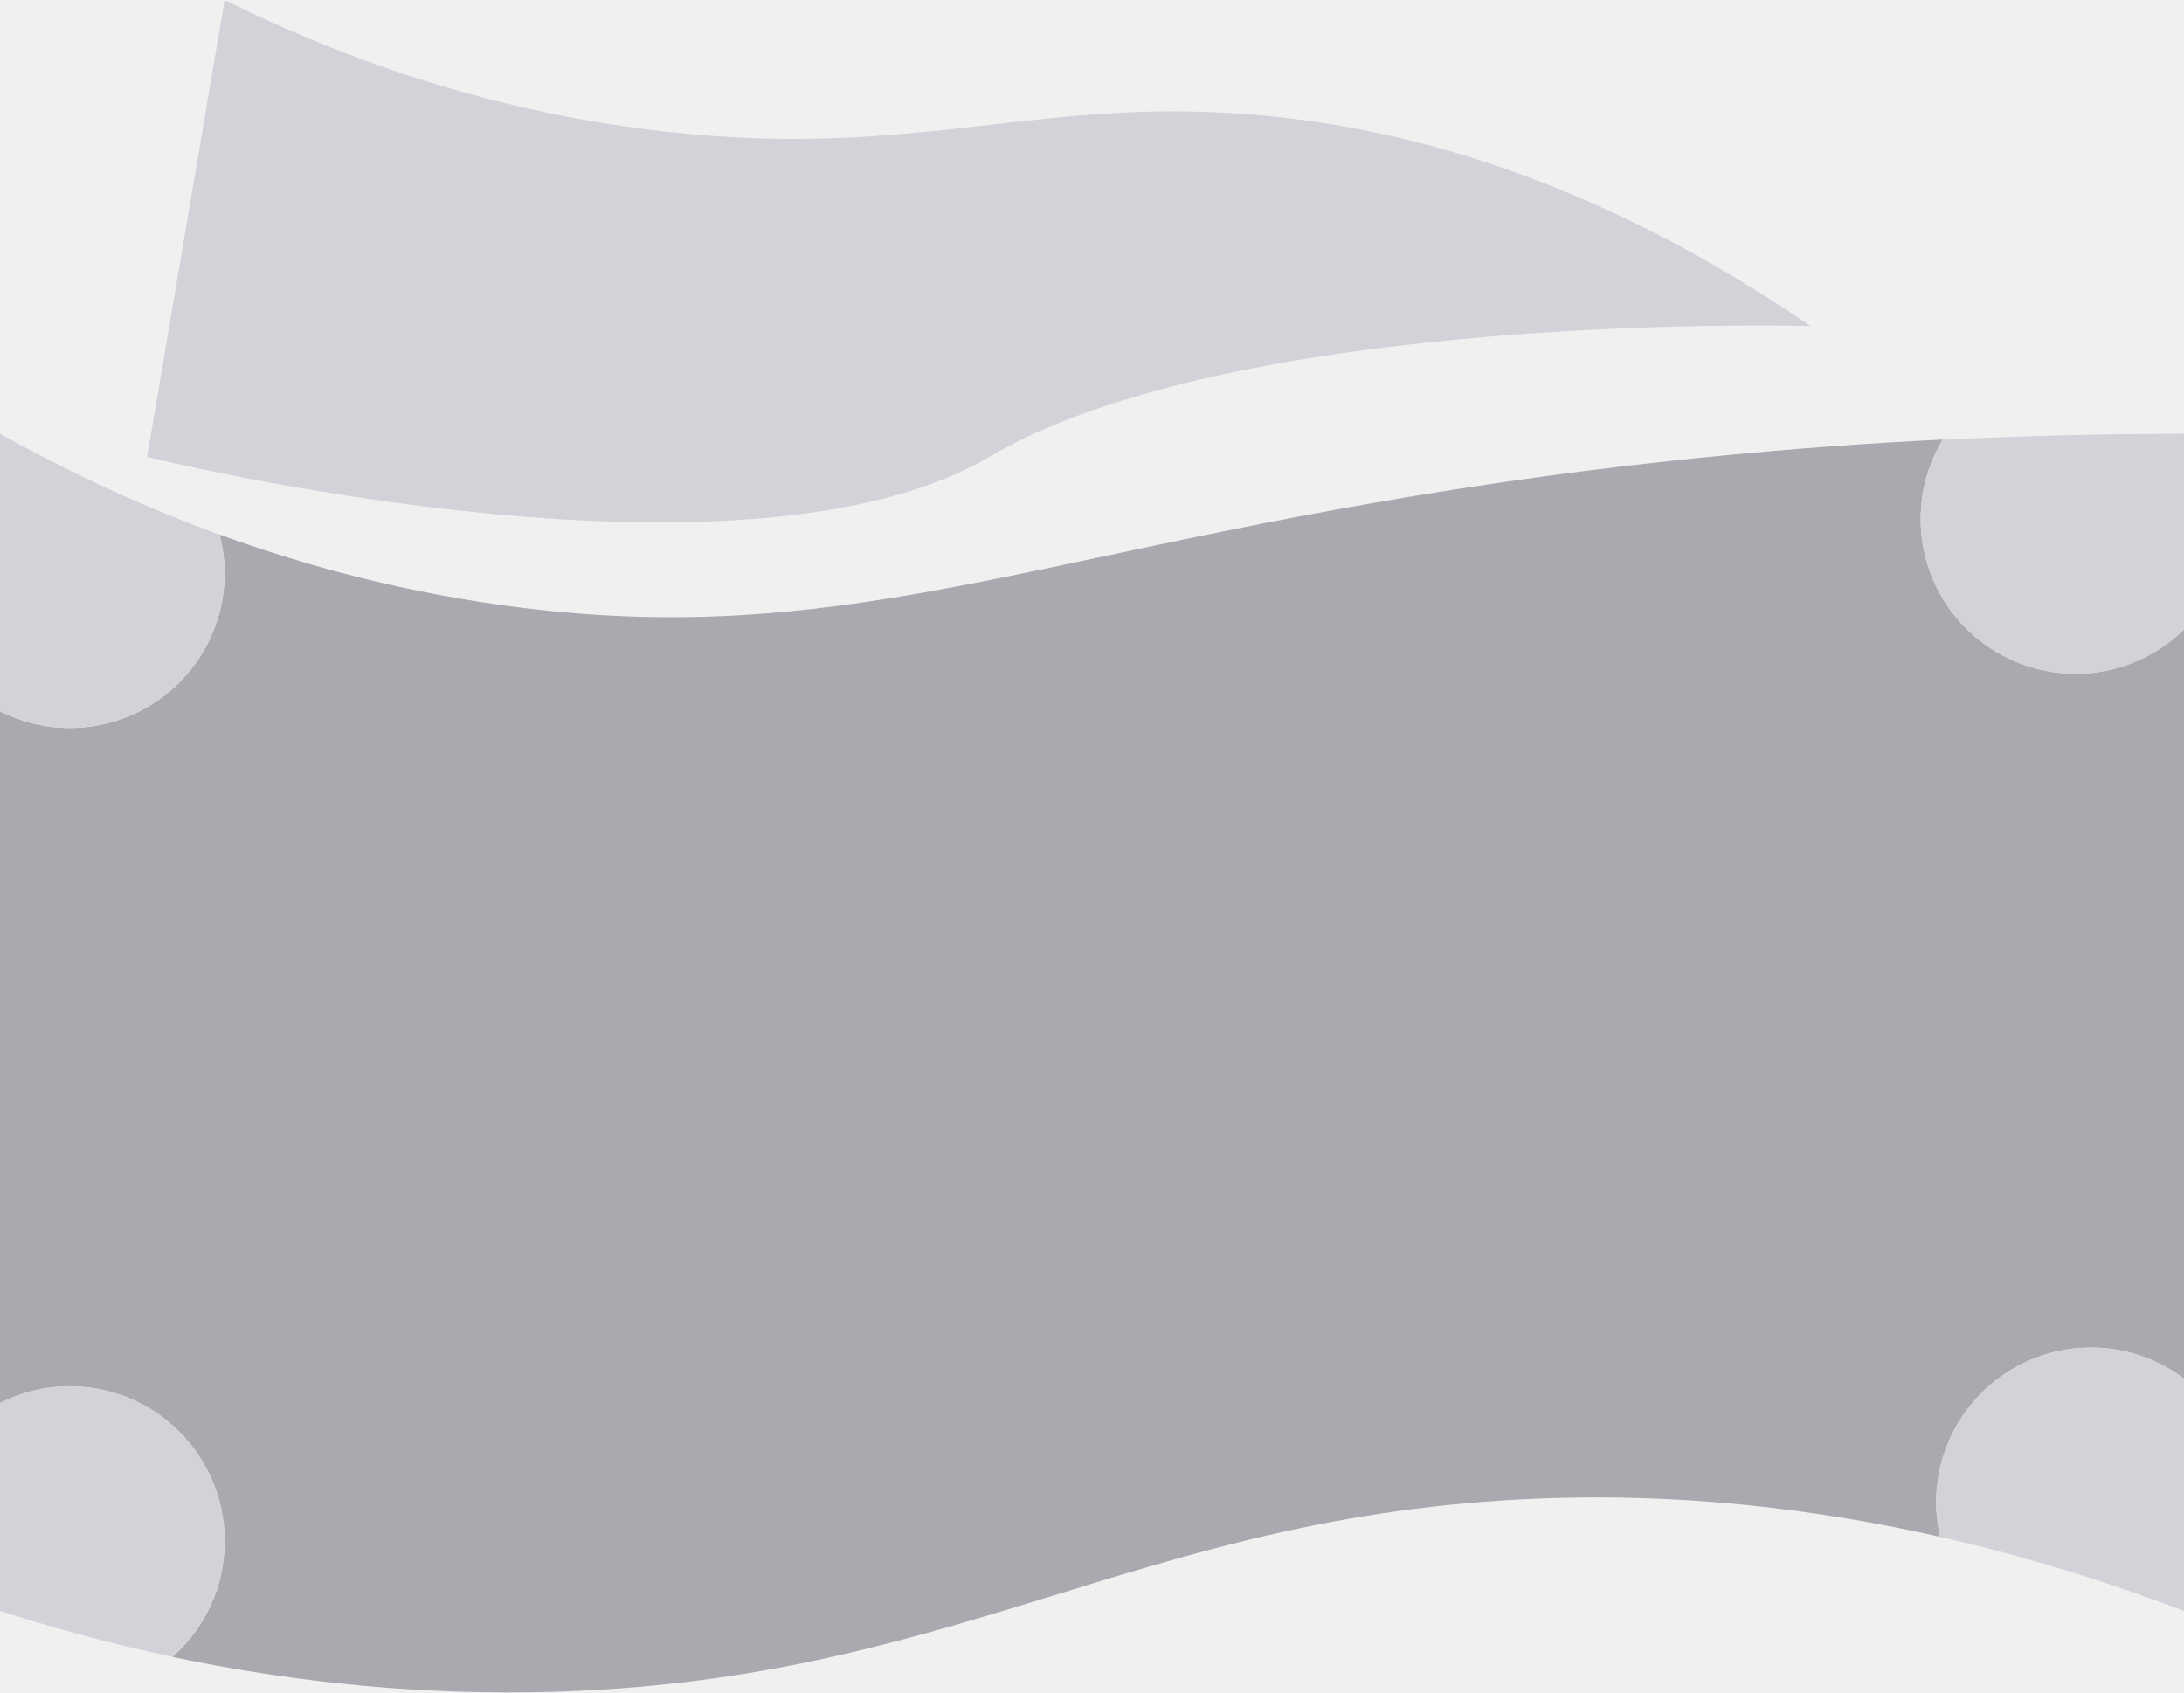
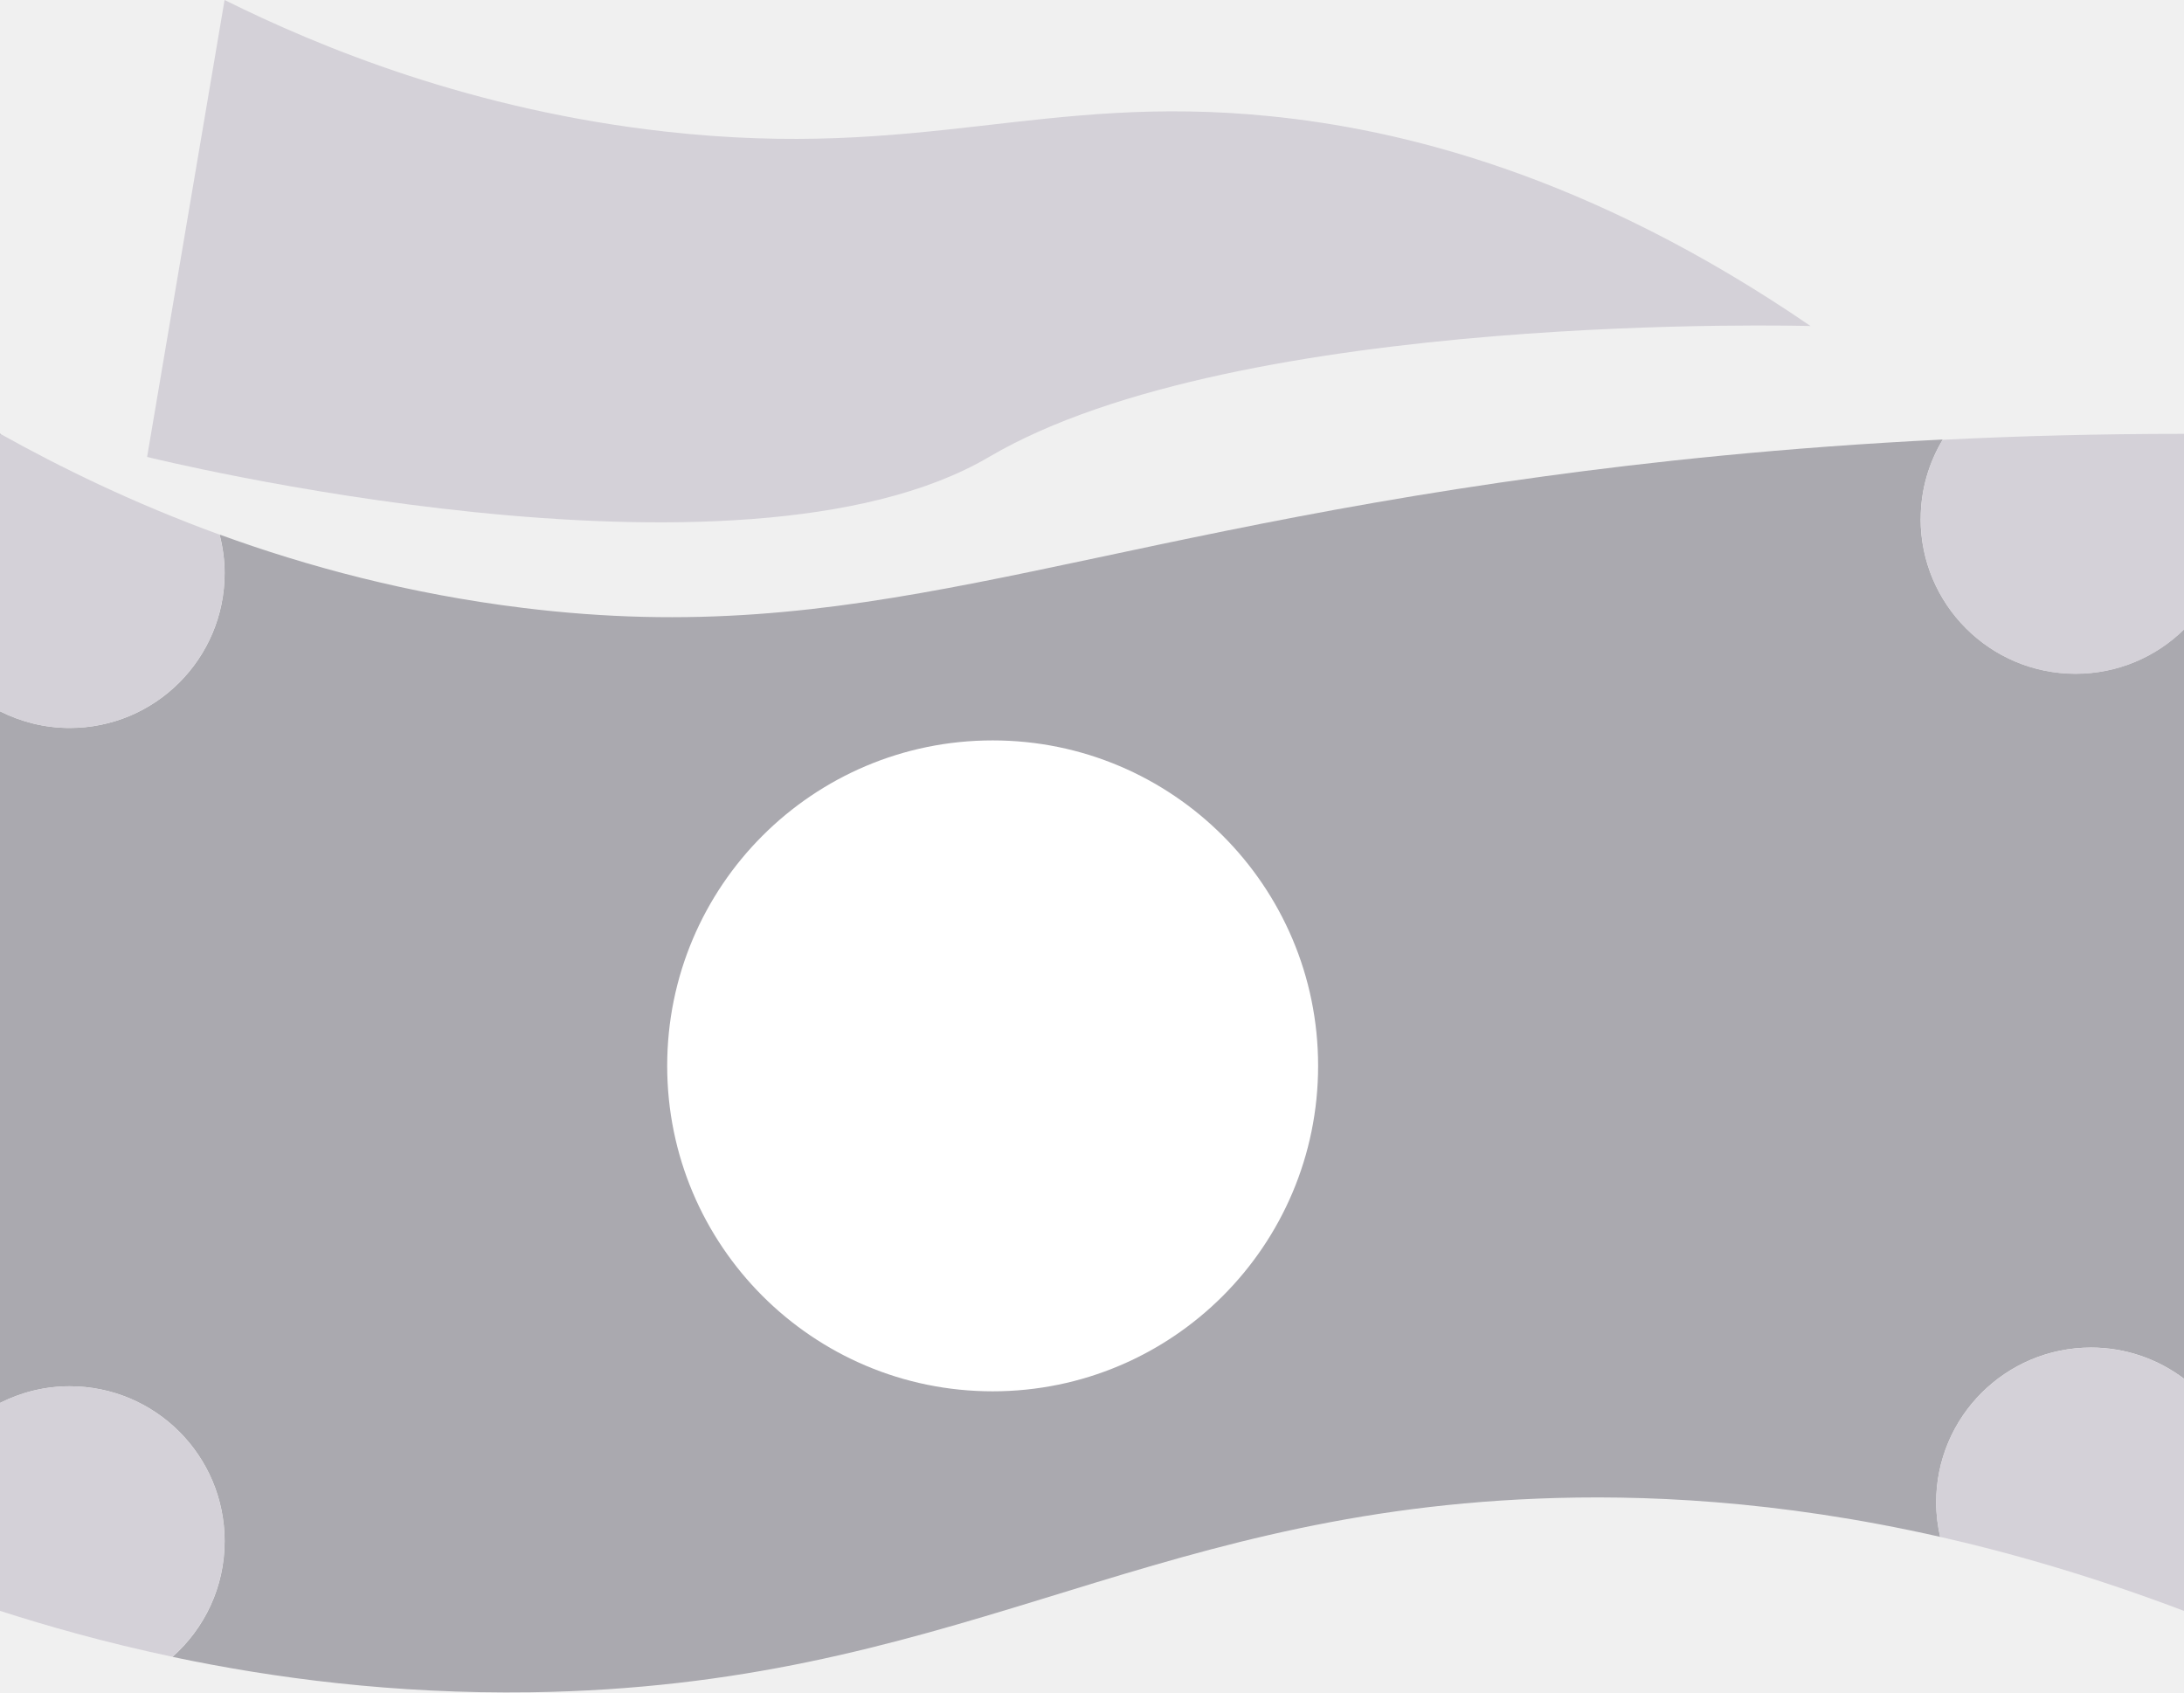
<svg xmlns="http://www.w3.org/2000/svg" id="Layer_2" data-name="Layer 2" viewBox="0 0 268.42 208">
  <defs>
    <style>
      .cls-1 {
+         fill: #fff;
+       }
+ 
+       .cls-2 {
        fill: #d4d1d8;
      }

-       .cls-2 {
+       .cls-3 {
        fill: #aaa9af;
      }
    </style>
  </defs>
  <g id="Layer_1-2" data-name="Layer 1">
    <g>
      <g>
-         <path class="cls-2" d="m0,53.3v.15s.1-.05.15-.07c-.05-.03-.1-.05-.15-.08Z" />
-         <path class="cls-2" d="m236.06,63.77c0-3.57,1-6.89,2.71-9.75-19.69.97-36.2,2.78-48.87,4.51-60.16,8.19-84.2,21.28-125.65,16.18-13.99-1.72-26.48-5.08-37.26-9.01.39,1.51.62,3.09.62,4.73,0,10.51-8.52,19.04-19.04,19.04-3.09,0-5.99-.75-8.57-2.05v85.01c2.58-1.3,5.48-2.05,8.57-2.05,10.51,0,19.04,8.52,19.04,19.04,0,5.66-2.48,10.73-6.41,14.22,12.36,2.61,27.24,4.58,44,4.35,51.78-.73,74.27-21.8,123.74-23.8,12.58-.51,29.33.12,49.51,4.7-.31-1.36-.49-2.77-.49-4.23,0-10.51,8.52-19.04,19.04-19.04,4.29,0,8.24,1.44,11.42,3.83v-92.1c-3.43,3.37-8.13,5.45-13.33,5.45-10.51,0-19.04-8.52-19.04-19.04Z" />
-         <path class="cls-1" d="m237.96,184.66c0,1.45.18,2.86.49,4.23,9.29,2.11,19.3,5.05,29.97,9.1v-28.53c-3.18-2.4-7.13-3.83-11.42-3.83-10.51,0-19.04,8.52-19.04,19.04Z" />
-         <path class="cls-1" d="m238.77,54.03c-1.71,2.85-2.71,6.18-2.71,9.75,0,10.51,8.52,19.04,19.04,19.04,5.19,0,9.89-2.08,13.33-5.45v-24.05c-10.54,0-20.45.27-29.66.73Z" />
-         <path class="cls-1" d="m27.6,189.42c0-10.51-8.52-19.04-19.04-19.04-3.09,0-5.99.75-8.57,2.05v25.55c5.78,1.86,12.93,3.9,21.2,5.65,3.92-3.49,6.41-8.56,6.41-14.22Z" />
-         <path class="cls-1" d="m27.6,70.44c0-1.64-.23-3.21-.62-4.73-10.72-3.91-19.74-8.37-26.84-12.33-.05.02-.1.05-.15.07v33.97c2.58,1.3,5.48,2.05,8.57,2.05,10.51,0,19.04-8.52,19.04-19.04Z" />
+         <path class="cls-3" d="m0,53.3v.15s.1-.05.15-.07c-.05-.03-.1-.05-.15-.08Z" />
+         <path class="cls-3" d="m236.06,63.77c0-3.57,1-6.89,2.71-9.75-19.69.97-36.2,2.78-48.87,4.51-60.16,8.19-84.2,21.28-125.65,16.18-13.99-1.72-26.48-5.08-37.26-9.01.39,1.51.62,3.09.62,4.73,0,10.51-8.52,19.04-19.04,19.04-3.09,0-5.99-.75-8.57-2.05v85.01c2.58-1.3,5.48-2.05,8.57-2.05,10.51,0,19.04,8.52,19.04,19.04,0,5.66-2.48,10.73-6.41,14.22,12.36,2.61,27.24,4.58,44,4.35,51.78-.73,74.27-21.8,123.74-23.8,12.58-.51,29.33.12,49.51,4.7-.31-1.36-.49-2.77-.49-4.23,0-10.51,8.52-19.04,19.04-19.04,4.29,0,8.24,1.44,11.42,3.83v-92.1c-3.43,3.37-8.13,5.45-13.33,5.45-10.51,0-19.04-8.52-19.04-19.04Z" />
+         <path class="cls-2" d="m237.96,184.66c0,1.45.18,2.86.49,4.23,9.29,2.11,19.3,5.05,29.97,9.1v-28.53c-3.18-2.4-7.13-3.83-11.42-3.83-10.51,0-19.04,8.52-19.04,19.04Z" />
+         <path class="cls-2" d="m238.77,54.03c-1.71,2.85-2.71,6.18-2.71,9.75,0,10.51,8.52,19.04,19.04,19.04,5.19,0,9.89-2.08,13.33-5.45v-24.05c-10.54,0-20.45.27-29.66.73Z" />
+         <path class="cls-2" d="m27.6,189.42c0-10.51-8.52-19.04-19.04-19.04-3.09,0-5.99.75-8.57,2.05v25.55c5.78,1.86,12.93,3.9,21.2,5.65,3.92-3.49,6.41-8.56,6.41-14.22Z" />
+         <path class="cls-2" d="m27.6,70.44c0-1.64-.23-3.21-.62-4.73-10.72-3.91-19.74-8.37-26.84-12.33-.05.02-.1.05-.15.07v33.97c2.58,1.3,5.48,2.05,8.57,2.05,10.51,0,19.04-8.52,19.04-19.04Z" />
      </g>
-       <path class="cls-1" d="m27.6,0l-9.52,56.16s72.75,18.09,103.48,0c30.73-18.09,100.96-16.09,100.96-16.09-27.33-18.72-50.51-24.19-66.43-25.79-27.96-2.81-42.68,5.42-74.24,1.9C58.02,13.53,39.32,5.82,27.6,0Z" />
+       <path class="cls-2" d="m27.6,0l-9.52,56.16s72.75,18.09,103.48,0c30.73-18.09,100.96-16.09,100.96-16.09-27.33-18.72-50.51-24.19-66.43-25.79-27.96-2.81-42.68,5.42-74.24,1.9C58.02,13.53,39.32,5.82,27.6,0Z" />
    </g>
+     <circle class="cls-1" cx="122" cy="131" r="40" />
  </g>
</svg>
